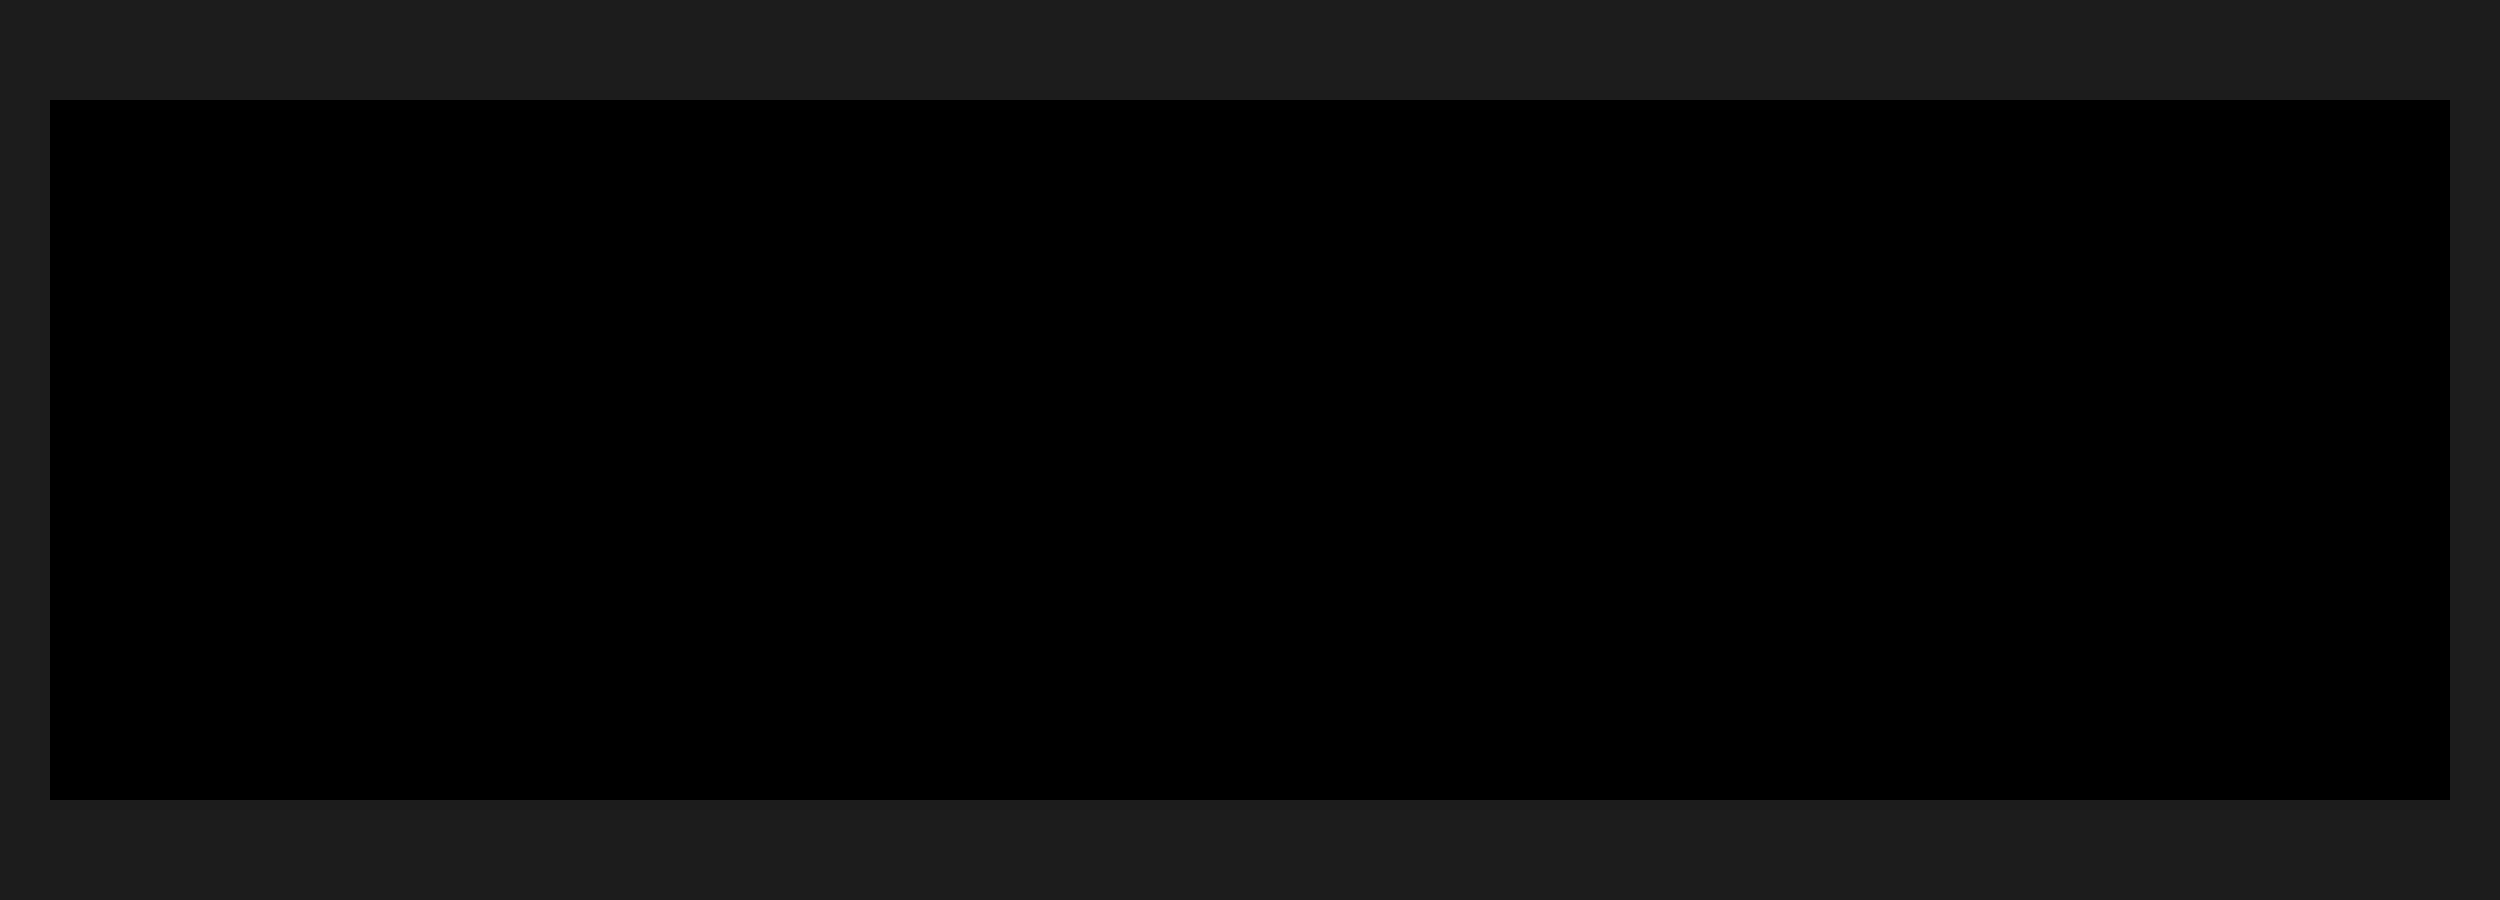
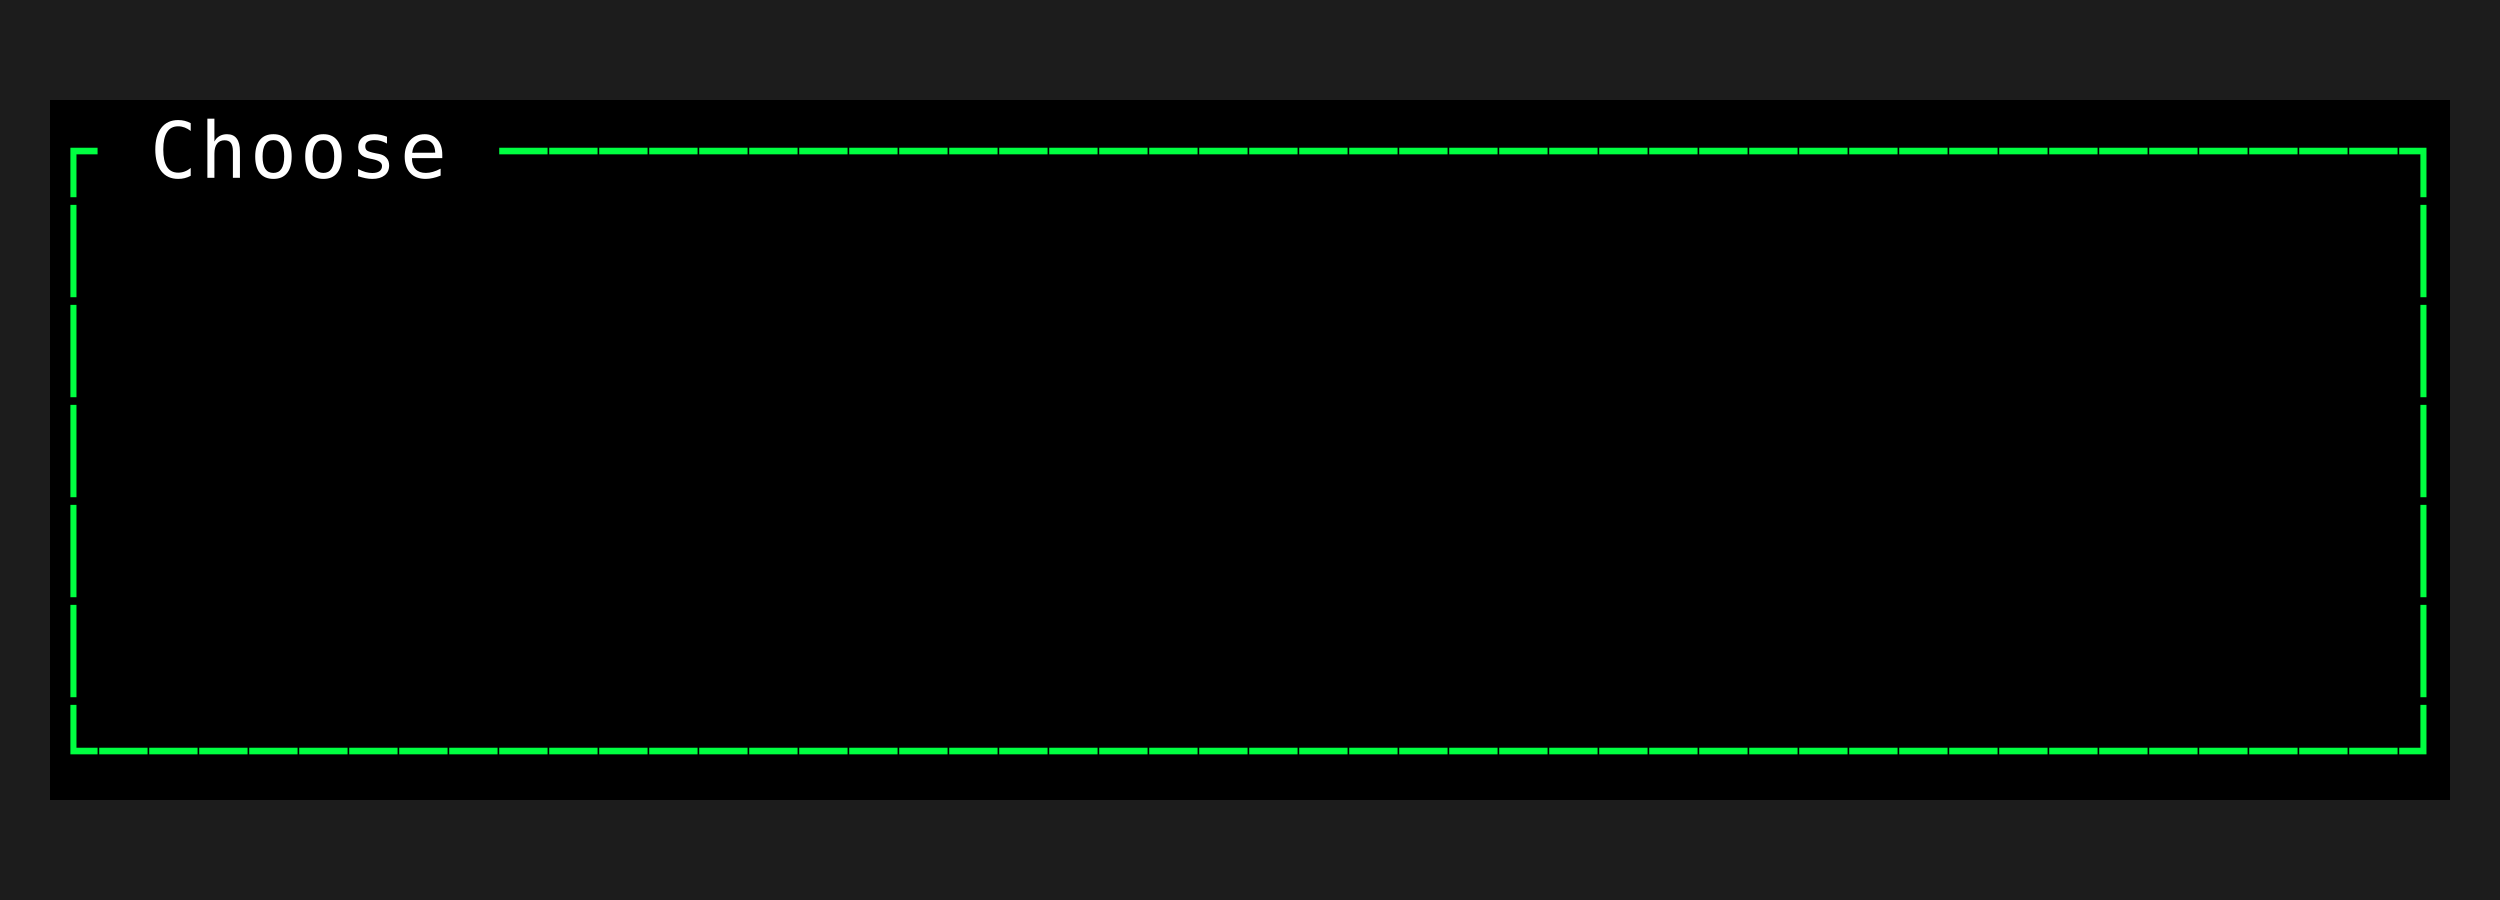
<svg xmlns="http://www.w3.org/2000/svg" width="450" height="162" viewBox="0 0 450 162" role="img" aria-label="Choice dialog" style="background:#000000">
  <rect width="100%" height="100%" fill="#000000" />
  <g font-family="ui-monospace, SFMono-Regular, Menlo, Consolas, monospace" font-size="14">
    <rect x="0" y="0" width="9" height="18" fill="#1c1c1c" />
    <rect x="9" y="0" width="9" height="18" fill="#1c1c1c" />
    <rect x="18" y="0" width="9" height="18" fill="#1c1c1c" />
    <rect x="27" y="0" width="9" height="18" fill="#1c1c1c" />
    <rect x="36" y="0" width="9" height="18" fill="#1c1c1c" />
    <rect x="45" y="0" width="9" height="18" fill="#1c1c1c" />
    <rect x="54" y="0" width="9" height="18" fill="#1c1c1c" />
    <rect x="63" y="0" width="9" height="18" fill="#1c1c1c" />
    <rect x="72" y="0" width="9" height="18" fill="#1c1c1c" />
    <rect x="81" y="0" width="9" height="18" fill="#1c1c1c" />
    <rect x="90" y="0" width="9" height="18" fill="#1c1c1c" />
    <rect x="99" y="0" width="9" height="18" fill="#1c1c1c" />
    <rect x="108" y="0" width="9" height="18" fill="#1c1c1c" />
    <rect x="117" y="0" width="9" height="18" fill="#1c1c1c" />
    <rect x="126" y="0" width="9" height="18" fill="#1c1c1c" />
    <rect x="135" y="0" width="9" height="18" fill="#1c1c1c" />
    <rect x="144" y="0" width="9" height="18" fill="#1c1c1c" />
    <rect x="153" y="0" width="9" height="18" fill="#1c1c1c" />
    <rect x="162" y="0" width="9" height="18" fill="#1c1c1c" />
    <rect x="171" y="0" width="9" height="18" fill="#1c1c1c" />
    <rect x="180" y="0" width="9" height="18" fill="#1c1c1c" />
    <rect x="189" y="0" width="9" height="18" fill="#1c1c1c" />
    <rect x="198" y="0" width="9" height="18" fill="#1c1c1c" />
    <rect x="207" y="0" width="9" height="18" fill="#1c1c1c" />
    <rect x="216" y="0" width="9" height="18" fill="#1c1c1c" />
    <rect x="225" y="0" width="9" height="18" fill="#1c1c1c" />
    <rect x="234" y="0" width="9" height="18" fill="#1c1c1c" />
    <rect x="243" y="0" width="9" height="18" fill="#1c1c1c" />
    <rect x="252" y="0" width="9" height="18" fill="#1c1c1c" />
    <rect x="261" y="0" width="9" height="18" fill="#1c1c1c" />
    <rect x="270" y="0" width="9" height="18" fill="#1c1c1c" />
    <rect x="279" y="0" width="9" height="18" fill="#1c1c1c" />
    <rect x="288" y="0" width="9" height="18" fill="#1c1c1c" />
    <rect x="297" y="0" width="9" height="18" fill="#1c1c1c" />
    <rect x="306" y="0" width="9" height="18" fill="#1c1c1c" />
    <rect x="315" y="0" width="9" height="18" fill="#1c1c1c" />
    <rect x="324" y="0" width="9" height="18" fill="#1c1c1c" />
    <rect x="333" y="0" width="9" height="18" fill="#1c1c1c" />
    <rect x="342" y="0" width="9" height="18" fill="#1c1c1c" />
    <rect x="351" y="0" width="9" height="18" fill="#1c1c1c" />
    <rect x="360" y="0" width="9" height="18" fill="#1c1c1c" />
    <rect x="369" y="0" width="9" height="18" fill="#1c1c1c" />
    <rect x="378" y="0" width="9" height="18" fill="#1c1c1c" />
    <rect x="387" y="0" width="9" height="18" fill="#1c1c1c" />
    <rect x="396" y="0" width="9" height="18" fill="#1c1c1c" />
    <rect x="405" y="0" width="9" height="18" fill="#1c1c1c" />
    <rect x="414" y="0" width="9" height="18" fill="#1c1c1c" />
    <rect x="423" y="0" width="9" height="18" fill="#1c1c1c" />
    <rect x="432" y="0" width="9" height="18" fill="#1c1c1c" />
    <rect x="441" y="0" width="9" height="18" fill="#1c1c1c" />
    <rect x="0" y="18" width="9" height="18" fill="#1c1c1c" />
-     <text x="9" y="32" fill="#000000">┌</text>
-     <text x="18" y="32" fill="#000000">C</text>
-     <text x="27" y="32" fill="#000000">h</text>
-     <text x="36" y="32" fill="#000000">o</text>
-     <text x="45" y="32" fill="#000000">o</text>
-     <text x="54" y="32" fill="#000000">s</text>
-     <text x="63" y="32" fill="#000000">e</text>
-     <text x="72" y="32" fill="#000000">─</text>
-     <text x="81" y="32" fill="#000000">─</text>
-     <text x="90" y="32" fill="#000000">─</text>
-     <text x="99" y="32" fill="#000000">─</text>
-     <text x="108" y="32" fill="#000000">─</text>
-     <text x="117" y="32" fill="#000000">─</text>
-     <text x="126" y="32" fill="#000000">─</text>
-     <text x="135" y="32" fill="#000000">─</text>
-     <text x="144" y="32" fill="#000000">─</text>
-     <text x="153" y="32" fill="#000000">─</text>
-     <text x="162" y="32" fill="#000000">─</text>
-     <text x="171" y="32" fill="#000000">─</text>
-     <text x="180" y="32" fill="#000000">─</text>
-     <text x="189" y="32" fill="#000000">─</text>
-     <text x="198" y="32" fill="#000000">─</text>
-     <text x="207" y="32" fill="#000000">─</text>
-     <text x="216" y="32" fill="#000000">─</text>
-     <text x="225" y="32" fill="#000000">─</text>
-     <text x="234" y="32" fill="#000000">─</text>
-     <text x="243" y="32" fill="#000000">─</text>
-     <text x="252" y="32" fill="#000000">─</text>
-     <text x="261" y="32" fill="#000000">─</text>
-     <text x="270" y="32" fill="#000000">─</text>
-     <text x="279" y="32" fill="#000000">─</text>
-     <text x="288" y="32" fill="#000000">─</text>
-     <text x="297" y="32" fill="#000000">─</text>
-     <text x="306" y="32" fill="#000000">─</text>
-     <text x="315" y="32" fill="#000000">─</text>
-     <text x="324" y="32" fill="#000000">─</text>
-     <text x="333" y="32" fill="#000000">─</text>
-     <text x="342" y="32" fill="#000000">─</text>
-     <text x="351" y="32" fill="#000000">─</text>
-     <text x="360" y="32" fill="#000000">─</text>
-     <text x="369" y="32" fill="#000000">─</text>
-     <text x="378" y="32" fill="#000000">─</text>
-     <text x="387" y="32" fill="#000000">─</text>
-     <text x="396" y="32" fill="#000000">─</text>
-     <text x="405" y="32" fill="#000000">─</text>
-     <text x="414" y="32" fill="#000000">─</text>
-     <text x="423" y="32" fill="#000000">─</text>
-     <text x="432" y="32" fill="#000000">┐</text>
+     <text x="9" y="32" fill="#00ff41">┌</text>
+     <text x="27" y="32" fill="#ffffff">C</text>
+     <text x="36" y="32" fill="#ffffff">h</text>
+     <text x="45" y="32" fill="#ffffff">o</text>
+     <text x="54" y="32" fill="#ffffff">o</text>
+     <text x="63" y="32" fill="#ffffff">s</text>
+     <text x="72" y="32" fill="#ffffff">e</text>
+     <text x="90" y="32" fill="#00ff41">─</text>
+     <text x="99" y="32" fill="#00ff41">─</text>
+     <text x="108" y="32" fill="#00ff41">─</text>
+     <text x="117" y="32" fill="#00ff41">─</text>
+     <text x="126" y="32" fill="#00ff41">─</text>
+     <text x="135" y="32" fill="#00ff41">─</text>
+     <text x="144" y="32" fill="#00ff41">─</text>
+     <text x="153" y="32" fill="#00ff41">─</text>
+     <text x="162" y="32" fill="#00ff41">─</text>
+     <text x="171" y="32" fill="#00ff41">─</text>
+     <text x="180" y="32" fill="#00ff41">─</text>
+     <text x="189" y="32" fill="#00ff41">─</text>
+     <text x="198" y="32" fill="#00ff41">─</text>
+     <text x="207" y="32" fill="#00ff41">─</text>
+     <text x="216" y="32" fill="#00ff41">─</text>
+     <text x="225" y="32" fill="#00ff41">─</text>
+     <text x="234" y="32" fill="#00ff41">─</text>
+     <text x="243" y="32" fill="#00ff41">─</text>
+     <text x="252" y="32" fill="#00ff41">─</text>
+     <text x="261" y="32" fill="#00ff41">─</text>
+     <text x="270" y="32" fill="#00ff41">─</text>
+     <text x="279" y="32" fill="#00ff41">─</text>
+     <text x="288" y="32" fill="#00ff41">─</text>
+     <text x="297" y="32" fill="#00ff41">─</text>
+     <text x="306" y="32" fill="#00ff41">─</text>
+     <text x="315" y="32" fill="#00ff41">─</text>
+     <text x="324" y="32" fill="#00ff41">─</text>
+     <text x="333" y="32" fill="#00ff41">─</text>
+     <text x="342" y="32" fill="#00ff41">─</text>
+     <text x="351" y="32" fill="#00ff41">─</text>
+     <text x="360" y="32" fill="#00ff41">─</text>
+     <text x="369" y="32" fill="#00ff41">─</text>
+     <text x="378" y="32" fill="#00ff41">─</text>
+     <text x="387" y="32" fill="#00ff41">─</text>
+     <text x="396" y="32" fill="#00ff41">─</text>
+     <text x="405" y="32" fill="#00ff41">─</text>
+     <text x="414" y="32" fill="#00ff41">─</text>
+     <text x="423" y="32" fill="#00ff41">─</text>
+     <text x="432" y="32" fill="#00ff41">┐</text>
    <rect x="441" y="18" width="9" height="18" fill="#1c1c1c" />
    <rect x="0" y="36" width="9" height="18" fill="#1c1c1c" />
-     <text x="9" y="50" fill="#000000">│</text>
+     <text x="9" y="50" fill="#00ff41">│</text>
    <text x="18" y="50" fill="#000000">C</text>
    <text x="27" y="50" fill="#000000">o</text>
    <text x="36" y="50" fill="#000000">n</text>
    <text x="45" y="50" fill="#000000">t</text>
    <text x="54" y="50" fill="#000000">i</text>
    <text x="63" y="50" fill="#000000">n</text>
    <text x="72" y="50" fill="#000000">u</text>
    <text x="81" y="50" fill="#000000">e</text>
    <text x="99" y="50" fill="#000000">w</text>
    <text x="108" y="50" fill="#000000">i</text>
    <text x="117" y="50" fill="#000000">t</text>
    <text x="126" y="50" fill="#000000">h</text>
    <text x="144" y="50" fill="#000000">t</text>
    <text x="153" y="50" fill="#000000">h</text>
    <text x="162" y="50" fill="#000000">i</text>
    <text x="171" y="50" fill="#000000">s</text>
    <text x="189" y="50" fill="#000000">o</text>
    <text x="198" y="50" fill="#000000">p</text>
    <text x="207" y="50" fill="#000000">e</text>
    <text x="216" y="50" fill="#000000">r</text>
    <text x="225" y="50" fill="#000000">a</text>
    <text x="234" y="50" fill="#000000">t</text>
    <text x="243" y="50" fill="#000000">i</text>
    <text x="252" y="50" fill="#000000">o</text>
    <text x="261" y="50" fill="#000000">n</text>
    <text x="270" y="50" fill="#000000">?</text>
-     <text x="432" y="50" fill="#000000">│</text>
+     <text x="432" y="50" fill="#00ff41">│</text>
    <rect x="441" y="36" width="9" height="18" fill="#1c1c1c" />
    <rect x="0" y="54" width="9" height="18" fill="#1c1c1c" />
-     <text x="9" y="68" fill="#000000">│</text>
-     <text x="432" y="68" fill="#000000">│</text>
+     <text x="9" y="68" fill="#00ff41">│</text>
+     <text x="432" y="68" fill="#00ff41">│</text>
    <rect x="441" y="54" width="9" height="18" fill="#1c1c1c" />
    <rect x="0" y="72" width="9" height="18" fill="#1c1c1c" />
-     <text x="9" y="86" fill="#000000">│</text>
-     <text x="432" y="86" fill="#000000">│</text>
+     <text x="9" y="86" fill="#00ff41">│</text>
+     <text x="432" y="86" fill="#00ff41">│</text>
    <rect x="441" y="72" width="9" height="18" fill="#1c1c1c" />
    <rect x="0" y="90" width="9" height="18" fill="#1c1c1c" />
-     <text x="9" y="104" fill="#000000">│</text>
-     <text x="432" y="104" fill="#000000">│</text>
+     <text x="9" y="104" fill="#00ff41">│</text>
+     <text x="432" y="104" fill="#00ff41">│</text>
    <rect x="441" y="90" width="9" height="18" fill="#1c1c1c" />
    <rect x="0" y="108" width="9" height="18" fill="#1c1c1c" />
-     <text x="9" y="122" fill="#000000">│</text>
+     <text x="9" y="122" fill="#00ff41">│</text>
    <text x="27" y="122" fill="#000000">C</text>
    <text x="36" y="122" fill="#000000">o</text>
    <text x="45" y="122" fill="#000000">n</text>
    <text x="54" y="122" fill="#000000">t</text>
    <text x="63" y="122" fill="#000000">i</text>
    <text x="72" y="122" fill="#000000">n</text>
    <text x="81" y="122" fill="#000000">u</text>
    <text x="90" y="122" fill="#000000">e</text>
    <text x="126" y="122" fill="#000000">C</text>
    <text x="135" y="122" fill="#000000">a</text>
    <text x="144" y="122" fill="#000000">n</text>
    <text x="153" y="122" fill="#000000">c</text>
    <text x="162" y="122" fill="#000000">e</text>
    <text x="171" y="122" fill="#000000">l</text>
-     <text x="432" y="122" fill="#000000">│</text>
+     <text x="432" y="122" fill="#00ff41">│</text>
    <rect x="441" y="108" width="9" height="18" fill="#1c1c1c" />
    <rect x="0" y="126" width="9" height="18" fill="#1c1c1c" />
-     <text x="9" y="140" fill="#000000">└</text>
-     <text x="18" y="140" fill="#000000">─</text>
-     <text x="27" y="140" fill="#000000">─</text>
-     <text x="36" y="140" fill="#000000">─</text>
-     <text x="45" y="140" fill="#000000">─</text>
-     <text x="54" y="140" fill="#000000">─</text>
-     <text x="63" y="140" fill="#000000">─</text>
-     <text x="72" y="140" fill="#000000">─</text>
-     <text x="81" y="140" fill="#000000">─</text>
-     <text x="90" y="140" fill="#000000">─</text>
-     <text x="99" y="140" fill="#000000">─</text>
-     <text x="108" y="140" fill="#000000">─</text>
-     <text x="117" y="140" fill="#000000">─</text>
-     <text x="126" y="140" fill="#000000">─</text>
-     <text x="135" y="140" fill="#000000">─</text>
-     <text x="144" y="140" fill="#000000">─</text>
-     <text x="153" y="140" fill="#000000">─</text>
-     <text x="162" y="140" fill="#000000">─</text>
-     <text x="171" y="140" fill="#000000">─</text>
-     <text x="180" y="140" fill="#000000">─</text>
-     <text x="189" y="140" fill="#000000">─</text>
-     <text x="198" y="140" fill="#000000">─</text>
-     <text x="207" y="140" fill="#000000">─</text>
-     <text x="216" y="140" fill="#000000">─</text>
-     <text x="225" y="140" fill="#000000">─</text>
-     <text x="234" y="140" fill="#000000">─</text>
-     <text x="243" y="140" fill="#000000">─</text>
-     <text x="252" y="140" fill="#000000">─</text>
-     <text x="261" y="140" fill="#000000">─</text>
-     <text x="270" y="140" fill="#000000">─</text>
-     <text x="279" y="140" fill="#000000">─</text>
-     <text x="288" y="140" fill="#000000">─</text>
-     <text x="297" y="140" fill="#000000">─</text>
-     <text x="306" y="140" fill="#000000">─</text>
-     <text x="315" y="140" fill="#000000">─</text>
-     <text x="324" y="140" fill="#000000">─</text>
-     <text x="333" y="140" fill="#000000">─</text>
-     <text x="342" y="140" fill="#000000">─</text>
-     <text x="351" y="140" fill="#000000">─</text>
-     <text x="360" y="140" fill="#000000">─</text>
-     <text x="369" y="140" fill="#000000">─</text>
-     <text x="378" y="140" fill="#000000">─</text>
-     <text x="387" y="140" fill="#000000">─</text>
-     <text x="396" y="140" fill="#000000">─</text>
-     <text x="405" y="140" fill="#000000">─</text>
-     <text x="414" y="140" fill="#000000">─</text>
-     <text x="423" y="140" fill="#000000">─</text>
-     <text x="432" y="140" fill="#000000">┘</text>
+     <text x="9" y="140" fill="#00ff41">└</text>
+     <text x="18" y="140" fill="#00ff41">─</text>
+     <text x="27" y="140" fill="#00ff41">─</text>
+     <text x="36" y="140" fill="#00ff41">─</text>
+     <text x="45" y="140" fill="#00ff41">─</text>
+     <text x="54" y="140" fill="#00ff41">─</text>
+     <text x="63" y="140" fill="#00ff41">─</text>
+     <text x="72" y="140" fill="#00ff41">─</text>
+     <text x="81" y="140" fill="#00ff41">─</text>
+     <text x="90" y="140" fill="#00ff41">─</text>
+     <text x="99" y="140" fill="#00ff41">─</text>
+     <text x="108" y="140" fill="#00ff41">─</text>
+     <text x="117" y="140" fill="#00ff41">─</text>
+     <text x="126" y="140" fill="#00ff41">─</text>
+     <text x="135" y="140" fill="#00ff41">─</text>
+     <text x="144" y="140" fill="#00ff41">─</text>
+     <text x="153" y="140" fill="#00ff41">─</text>
+     <text x="162" y="140" fill="#00ff41">─</text>
+     <text x="171" y="140" fill="#00ff41">─</text>
+     <text x="180" y="140" fill="#00ff41">─</text>
+     <text x="189" y="140" fill="#00ff41">─</text>
+     <text x="198" y="140" fill="#00ff41">─</text>
+     <text x="207" y="140" fill="#00ff41">─</text>
+     <text x="216" y="140" fill="#00ff41">─</text>
+     <text x="225" y="140" fill="#00ff41">─</text>
+     <text x="234" y="140" fill="#00ff41">─</text>
+     <text x="243" y="140" fill="#00ff41">─</text>
+     <text x="252" y="140" fill="#00ff41">─</text>
+     <text x="261" y="140" fill="#00ff41">─</text>
+     <text x="270" y="140" fill="#00ff41">─</text>
+     <text x="279" y="140" fill="#00ff41">─</text>
+     <text x="288" y="140" fill="#00ff41">─</text>
+     <text x="297" y="140" fill="#00ff41">─</text>
+     <text x="306" y="140" fill="#00ff41">─</text>
+     <text x="315" y="140" fill="#00ff41">─</text>
+     <text x="324" y="140" fill="#00ff41">─</text>
+     <text x="333" y="140" fill="#00ff41">─</text>
+     <text x="342" y="140" fill="#00ff41">─</text>
+     <text x="351" y="140" fill="#00ff41">─</text>
+     <text x="360" y="140" fill="#00ff41">─</text>
+     <text x="369" y="140" fill="#00ff41">─</text>
+     <text x="378" y="140" fill="#00ff41">─</text>
+     <text x="387" y="140" fill="#00ff41">─</text>
+     <text x="396" y="140" fill="#00ff41">─</text>
+     <text x="405" y="140" fill="#00ff41">─</text>
+     <text x="414" y="140" fill="#00ff41">─</text>
+     <text x="423" y="140" fill="#00ff41">─</text>
+     <text x="432" y="140" fill="#00ff41">┘</text>
    <rect x="441" y="126" width="9" height="18" fill="#1c1c1c" />
    <rect x="0" y="144" width="9" height="18" fill="#1c1c1c" />
    <rect x="9" y="144" width="9" height="18" fill="#1c1c1c" />
    <rect x="18" y="144" width="9" height="18" fill="#1c1c1c" />
    <rect x="27" y="144" width="9" height="18" fill="#1c1c1c" />
    <rect x="36" y="144" width="9" height="18" fill="#1c1c1c" />
    <rect x="45" y="144" width="9" height="18" fill="#1c1c1c" />
    <rect x="54" y="144" width="9" height="18" fill="#1c1c1c" />
    <rect x="63" y="144" width="9" height="18" fill="#1c1c1c" />
    <rect x="72" y="144" width="9" height="18" fill="#1c1c1c" />
    <rect x="81" y="144" width="9" height="18" fill="#1c1c1c" />
    <rect x="90" y="144" width="9" height="18" fill="#1c1c1c" />
    <rect x="99" y="144" width="9" height="18" fill="#1c1c1c" />
    <rect x="108" y="144" width="9" height="18" fill="#1c1c1c" />
    <rect x="117" y="144" width="9" height="18" fill="#1c1c1c" />
    <rect x="126" y="144" width="9" height="18" fill="#1c1c1c" />
    <rect x="135" y="144" width="9" height="18" fill="#1c1c1c" />
    <rect x="144" y="144" width="9" height="18" fill="#1c1c1c" />
    <rect x="153" y="144" width="9" height="18" fill="#1c1c1c" />
    <rect x="162" y="144" width="9" height="18" fill="#1c1c1c" />
    <rect x="171" y="144" width="9" height="18" fill="#1c1c1c" />
    <rect x="180" y="144" width="9" height="18" fill="#1c1c1c" />
    <rect x="189" y="144" width="9" height="18" fill="#1c1c1c" />
    <rect x="198" y="144" width="9" height="18" fill="#1c1c1c" />
    <rect x="207" y="144" width="9" height="18" fill="#1c1c1c" />
    <rect x="216" y="144" width="9" height="18" fill="#1c1c1c" />
    <rect x="225" y="144" width="9" height="18" fill="#1c1c1c" />
    <rect x="234" y="144" width="9" height="18" fill="#1c1c1c" />
    <rect x="243" y="144" width="9" height="18" fill="#1c1c1c" />
    <rect x="252" y="144" width="9" height="18" fill="#1c1c1c" />
    <rect x="261" y="144" width="9" height="18" fill="#1c1c1c" />
    <rect x="270" y="144" width="9" height="18" fill="#1c1c1c" />
    <rect x="279" y="144" width="9" height="18" fill="#1c1c1c" />
    <rect x="288" y="144" width="9" height="18" fill="#1c1c1c" />
    <rect x="297" y="144" width="9" height="18" fill="#1c1c1c" />
    <rect x="306" y="144" width="9" height="18" fill="#1c1c1c" />
    <rect x="315" y="144" width="9" height="18" fill="#1c1c1c" />
    <rect x="324" y="144" width="9" height="18" fill="#1c1c1c" />
    <rect x="333" y="144" width="9" height="18" fill="#1c1c1c" />
    <rect x="342" y="144" width="9" height="18" fill="#1c1c1c" />
    <rect x="351" y="144" width="9" height="18" fill="#1c1c1c" />
    <rect x="360" y="144" width="9" height="18" fill="#1c1c1c" />
    <rect x="369" y="144" width="9" height="18" fill="#1c1c1c" />
    <rect x="378" y="144" width="9" height="18" fill="#1c1c1c" />
    <rect x="387" y="144" width="9" height="18" fill="#1c1c1c" />
    <rect x="396" y="144" width="9" height="18" fill="#1c1c1c" />
    <rect x="405" y="144" width="9" height="18" fill="#1c1c1c" />
    <rect x="414" y="144" width="9" height="18" fill="#1c1c1c" />
    <rect x="423" y="144" width="9" height="18" fill="#1c1c1c" />
    <rect x="432" y="144" width="9" height="18" fill="#1c1c1c" />
    <rect x="441" y="144" width="9" height="18" fill="#1c1c1c" />
  </g>
</svg>
